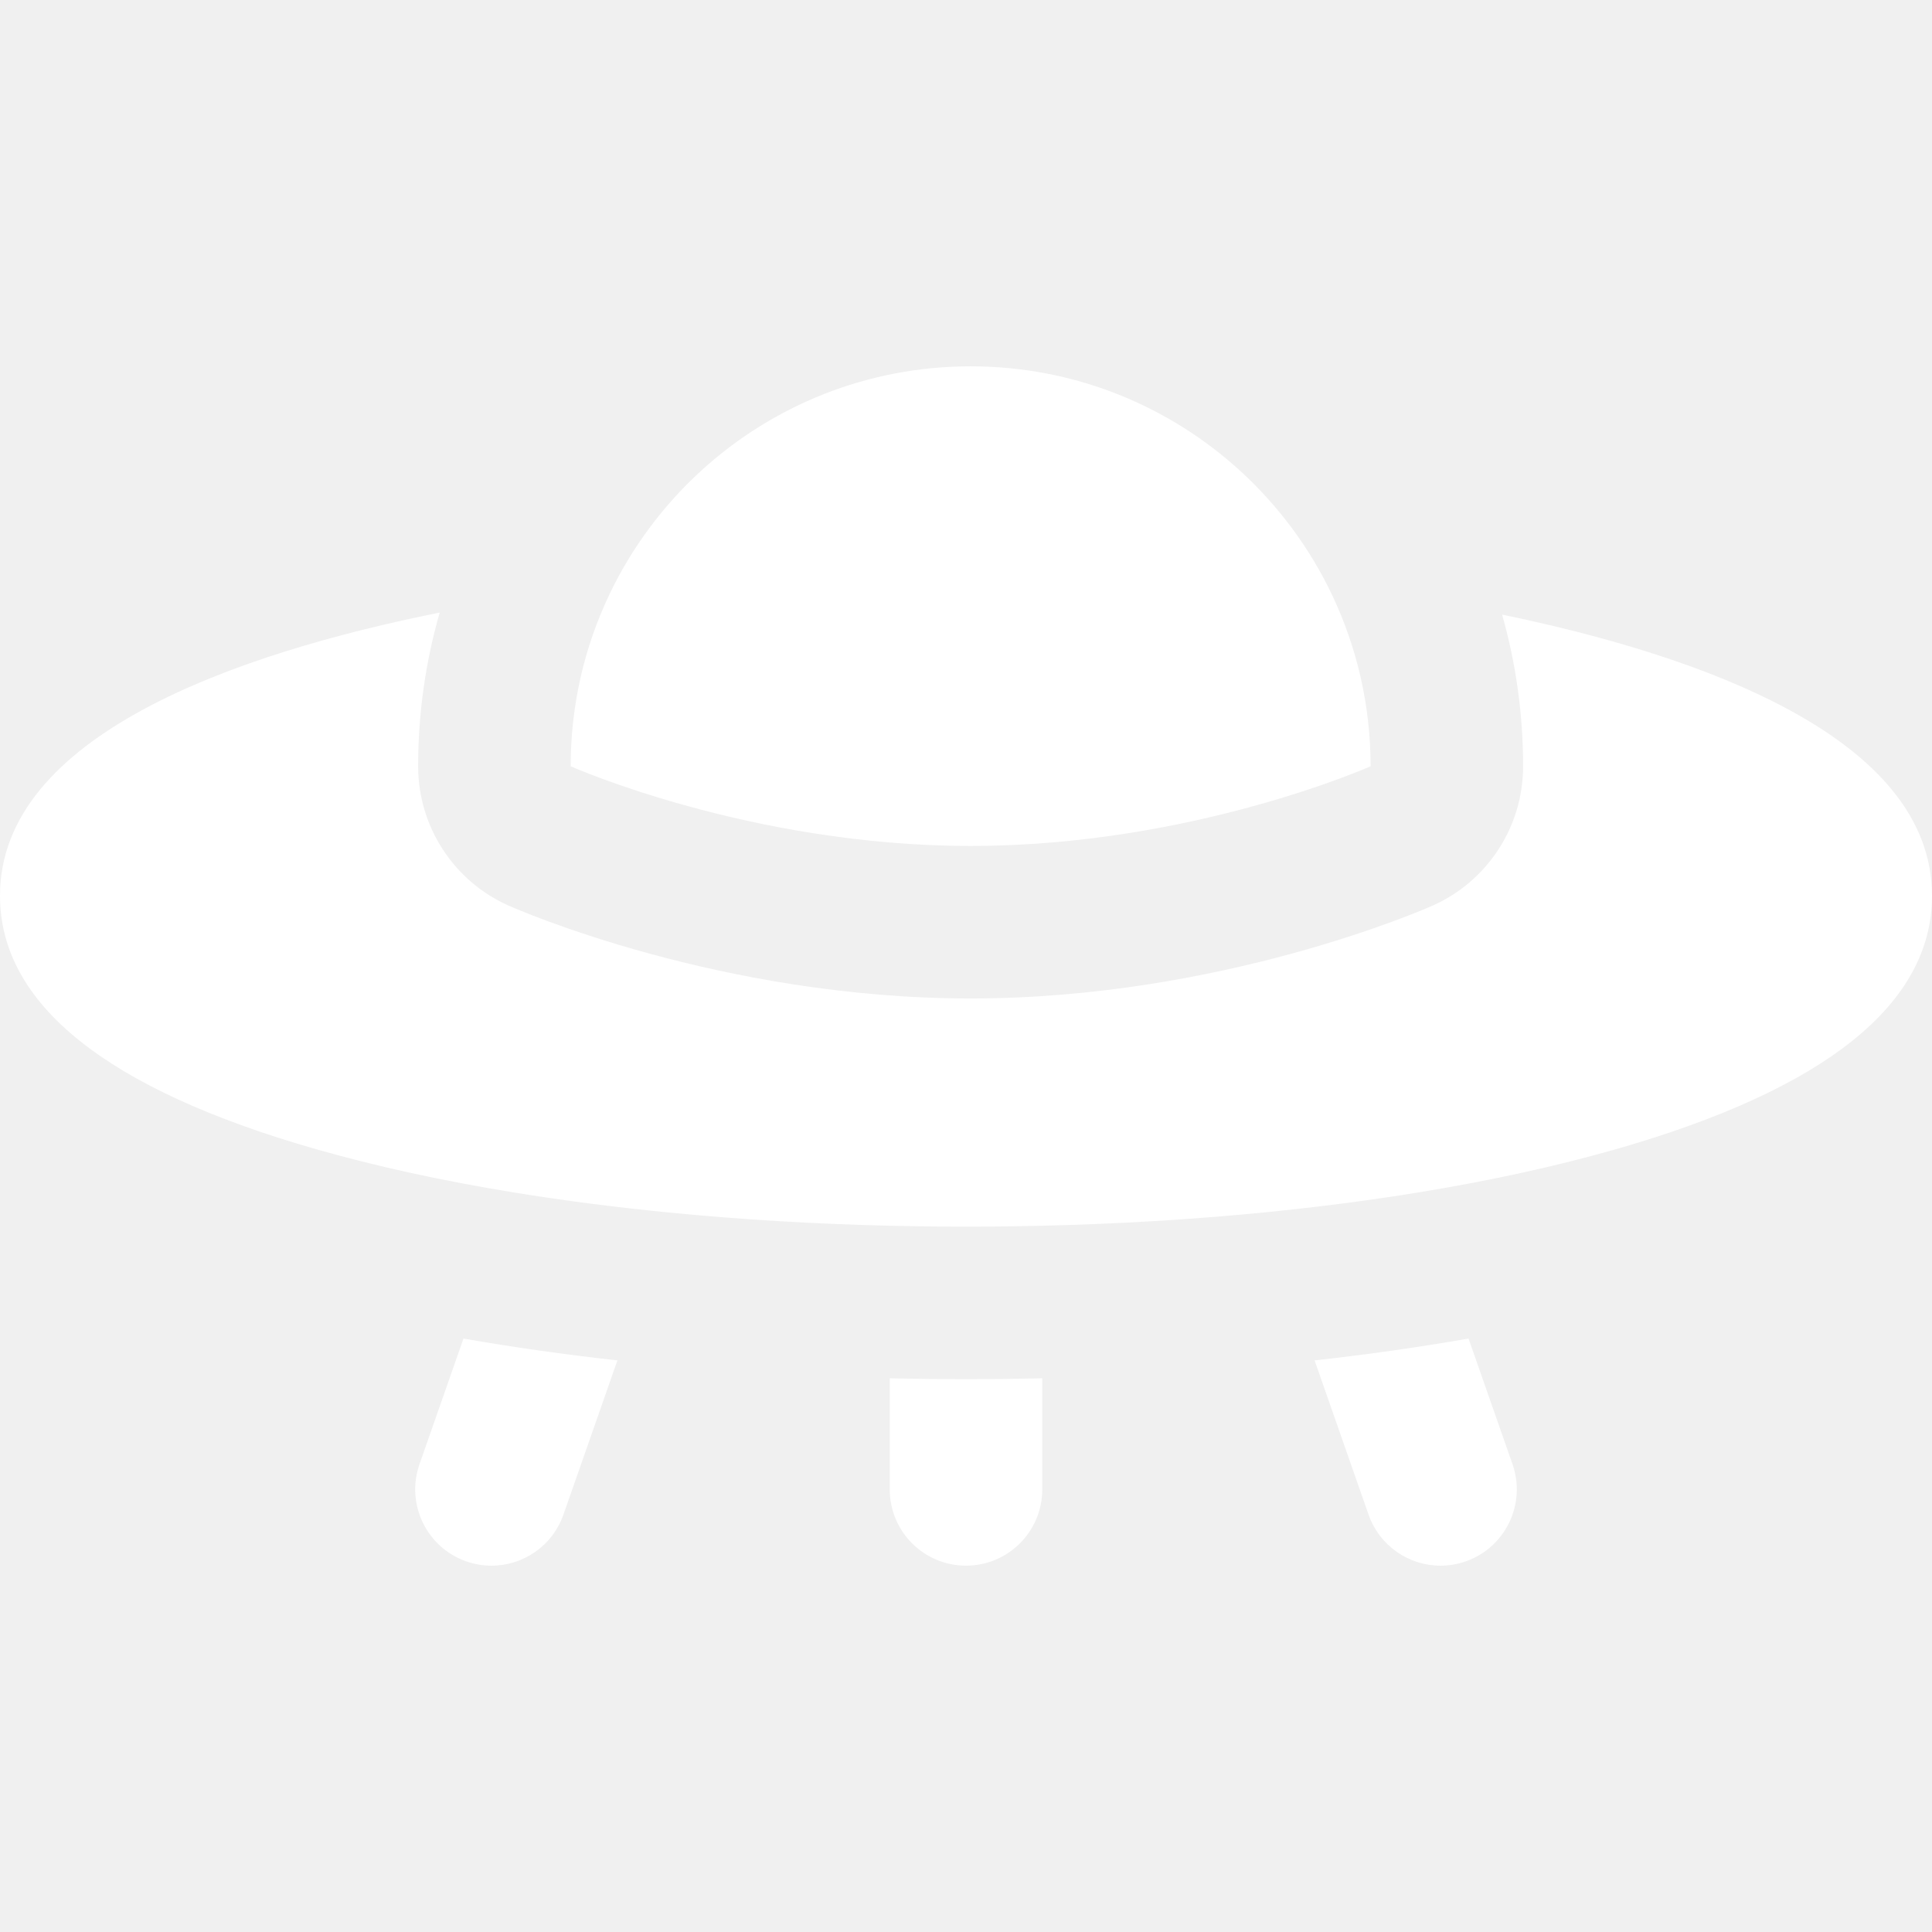
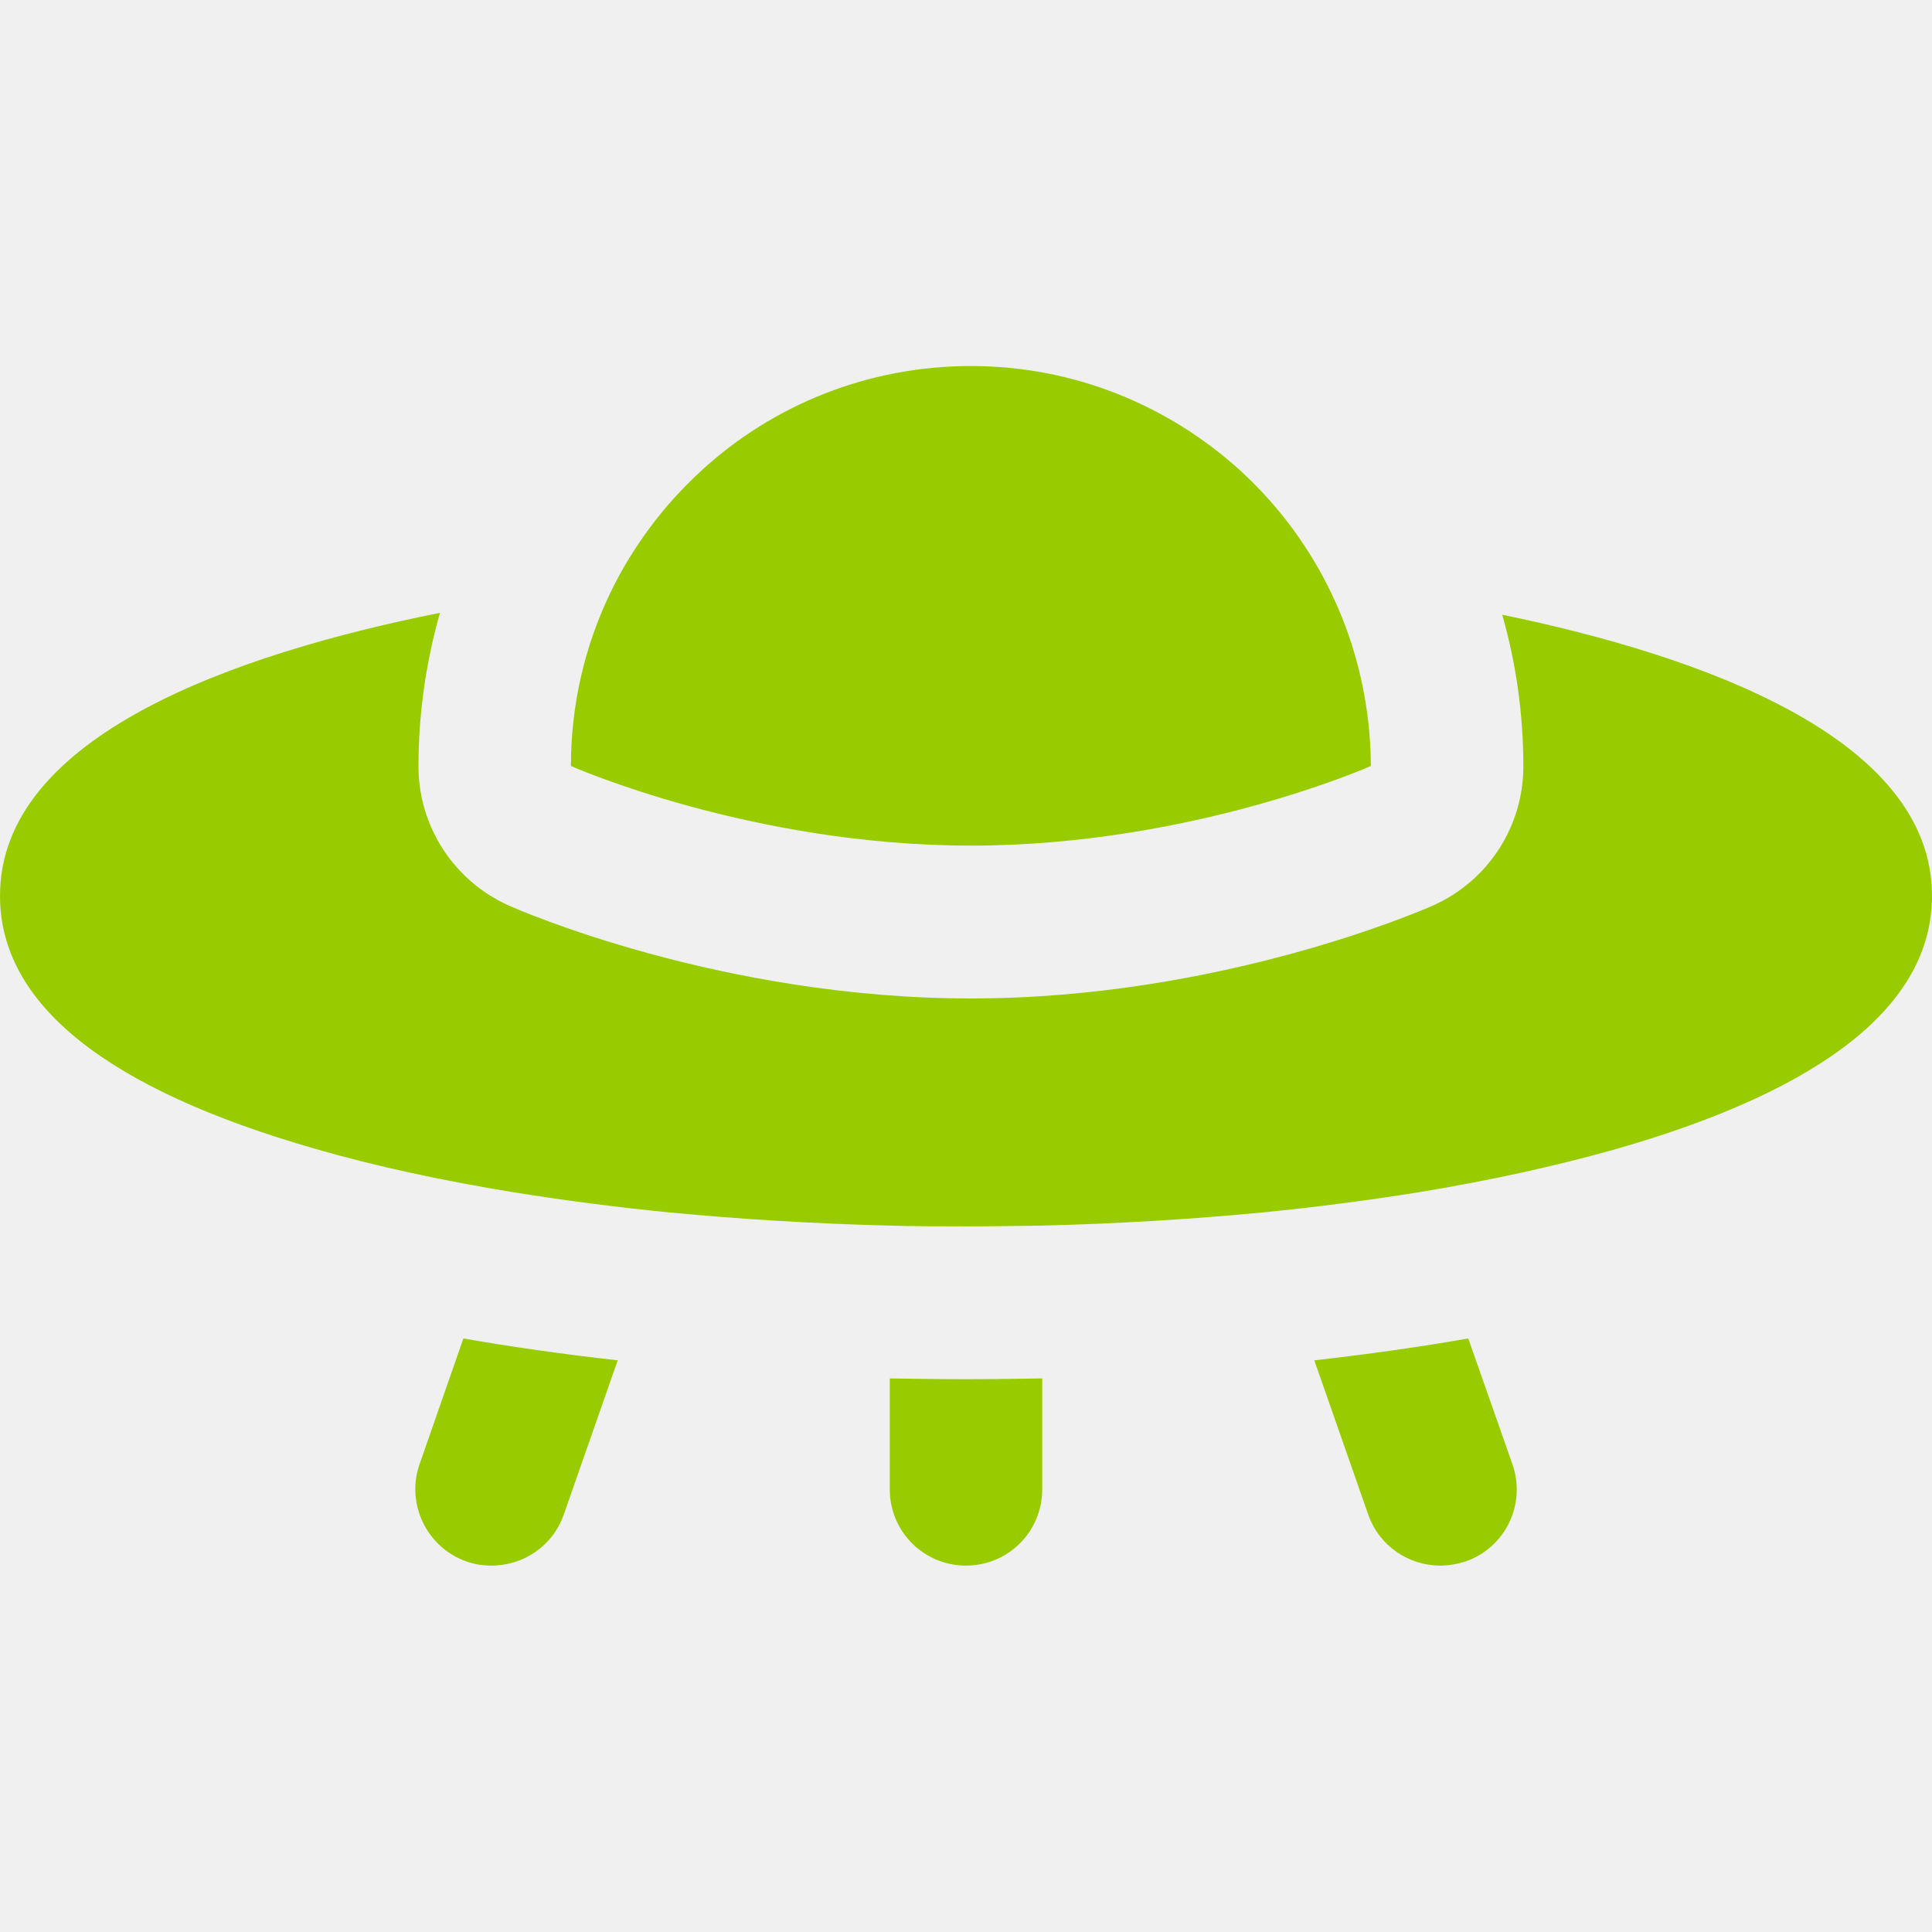
<svg xmlns="http://www.w3.org/2000/svg" version="1.1" id="Layer_1" x="0px" y="0px" viewBox="0 0 512 512" style="enable-background:new 0 0 512 512;" xml:space="preserve">
+   <style type="text/css">
+ 	.st0{fill:#99CC00;}
+ </style>
  <g>
    <g>
-       <path fill="white" d="M256,365.497c-6.773,0-13.513-0.081-20.211-0.233v29.441c0,11.16,9.049,20.211,20.211,20.211    c11.162,0,20.211-9.05,20.211-20.211v-29.441C269.513,365.416,262.773,365.497,256,365.497z" />
+       <path class="st0" d="M256,365.5c-6.8,0-13.5-0.1-20.2-0.2v29.4c0,11.2,9,20.2,20.2,20.2c11.2,0,20.2-9,20.2-20.2v-29.4    C269.5,365.4,262.8,365.5,256,365.5z" />
    </g>
  </g>
  <g>
    <g>
-       <path fill="white" d="M122.822,354.732l-11.652,33.298c-3.686,10.535,1.866,22.066,12.401,25.752c2.208,0.773,4.46,1.14,6.675,1.14    c8.35,0,16.162-5.214,19.076-13.541l14.297-40.858C149.524,358.949,135.881,357.014,122.822,354.732z" />
+       <path class="st0" d="M122.8,354.7L111.2,388c-3.7,10.5,1.9,22.1,12.4,25.8c2.2,0.8,4.5,1.1,6.7,1.1c8.4,0,16.2-5.2,19.1-13.5    l14.3-40.9C149.5,358.9,135.9,357,122.8,354.7z" />
    </g>
  </g>
  <g>
    <g>
-       <path fill="white" d="M400.83,388.029l-11.651-33.298c-13.059,2.281-26.703,4.217-40.798,5.791l14.297,40.858    c2.914,8.328,10.726,13.541,19.076,13.541c2.214,0,4.467-0.366,6.675-1.14C398.964,410.095,404.516,398.564,400.83,388.029z" />
+       <path class="st0" d="M400.8,388l-11.7-33.3c-13.1,2.3-26.7,4.2-40.8,5.8l14.3,40.9c2.9,8.3,10.7,13.5,19.1,13.5    c2.2,0,4.5-0.4,6.7-1.1C399,410.1,404.5,398.6,400.8,388z" />
    </g>
  </g>
  <g>
    <g>
-       <path fill="white" d="M398.076,162.879c3.663,12.909,5.565,26.403,5.565,40.192c0,15.968-9.401,30.44-23.99,36.93    c-2.258,1.004-56.063,24.604-122.425,24.604c-66.363,0-120.169-23.601-122.426-24.604c-14.589-6.49-23.99-20.964-23.99-36.93    c0-13.982,1.956-27.66,5.721-40.732C62.612,173.158,0,194.879,0,237.392c0,28.656,28.164,51.246,83.712,67.141    c15.937,4.561,33.641,8.416,52.648,11.511c13.087,2.13,26.799,3.898,40.974,5.29c18.78,1.845,38.378,3.025,58.456,3.5    c6.69,0.158,13.429,0.244,20.211,0.244s13.521-0.085,20.211-0.244c20.076-0.474,39.676-1.656,58.456-3.5    c14.176-1.392,27.886-3.158,40.973-5.29c19.009-3.095,36.713-6.95,52.65-11.511C483.836,288.638,512,266.048,512,237.392    C512,195.486,450.928,173.799,398.076,162.879z" />
+       <path class="st0" d="M398.1,162.9c3.7,12.9,5.6,26.4,5.6,40.2c0,16-9.4,30.4-24,36.9c-2.3,1-56.1,24.6-122.4,24.6    c-66.4,0-120.2-23.6-122.4-24.6c-14.6-6.5-24-21-24-36.9c0-14,2-27.7,5.7-40.7C62.6,173.2,0,194.9,0,237.4    c0,28.7,28.2,51.2,83.7,67.1c15.9,4.6,33.6,8.4,52.6,11.5c13.1,2.1,26.8,3.9,41,5.3c18.8,1.8,38.4,3,58.5,3.5    c6.7,0.2,13.4,0.2,20.2,0.2c6.8,0,13.5-0.1,20.2-0.2c20.1-0.5,39.7-1.7,58.5-3.5c14.2-1.4,27.9-3.2,41-5.3    c19-3.1,36.7-7,52.6-11.5c55.5-15.9,83.7-38.5,83.7-67.1C512,195.5,450.9,173.8,398.1,162.9z" />
    </g>
  </g>
  <g>
    <g>
-       <path fill="white" d="M353.079,157.802c-2.924-6.176-6.424-12.024-10.435-17.475c-4.13-5.608-8.789-10.801-13.917-15.492    c-18.85-17.236-43.944-27.756-71.499-27.756c-27.449,0-52.461,10.433-71.285,27.551c-5.125,4.659-9.785,9.821-13.916,15.396    c-4.033,5.439-7.556,11.277-10.501,17.446c-6.594,13.813-10.293,29.273-10.293,45.599c0,0,47.456,21.113,105.995,21.113    c58.538,0,105.993-21.113,105.993-21.113C363.221,186.874,359.574,171.533,353.079,157.802z" />
+       <path class="st0" d="M353.1,157.8c-2.9-6.2-6.4-12-10.4-17.5c-4.1-5.6-8.8-10.8-13.9-15.5c-18.9-17.2-43.9-27.8-71.5-27.8    c-27.4,0-52.5,10.4-71.3,27.6c-5.1,4.7-9.8,9.8-13.9,15.4c-4,5.4-7.6,11.3-10.5,17.4c-6.6,13.8-10.3,29.3-10.3,45.6    c0,0,47.5,21.1,106,21.1c58.5,0,106-21.1,106-21.1C363.2,186.9,359.6,171.5,353.1,157.8z" />
    </g>
  </g>
-   <g>
- </g>
-   <g>
- </g>
-   <g>
- </g>
-   <g>
- </g>
-   <g>
- </g>
-   <g>
- </g>
-   <g>
- </g>
-   <g>
- </g>
-   <g>
- </g>
-   <g>
- </g>
-   <g>
- </g>
-   <g>
- </g>
-   <g>
- </g>
-   <g>
- </g>
-   <g>
- </g>
</svg>
